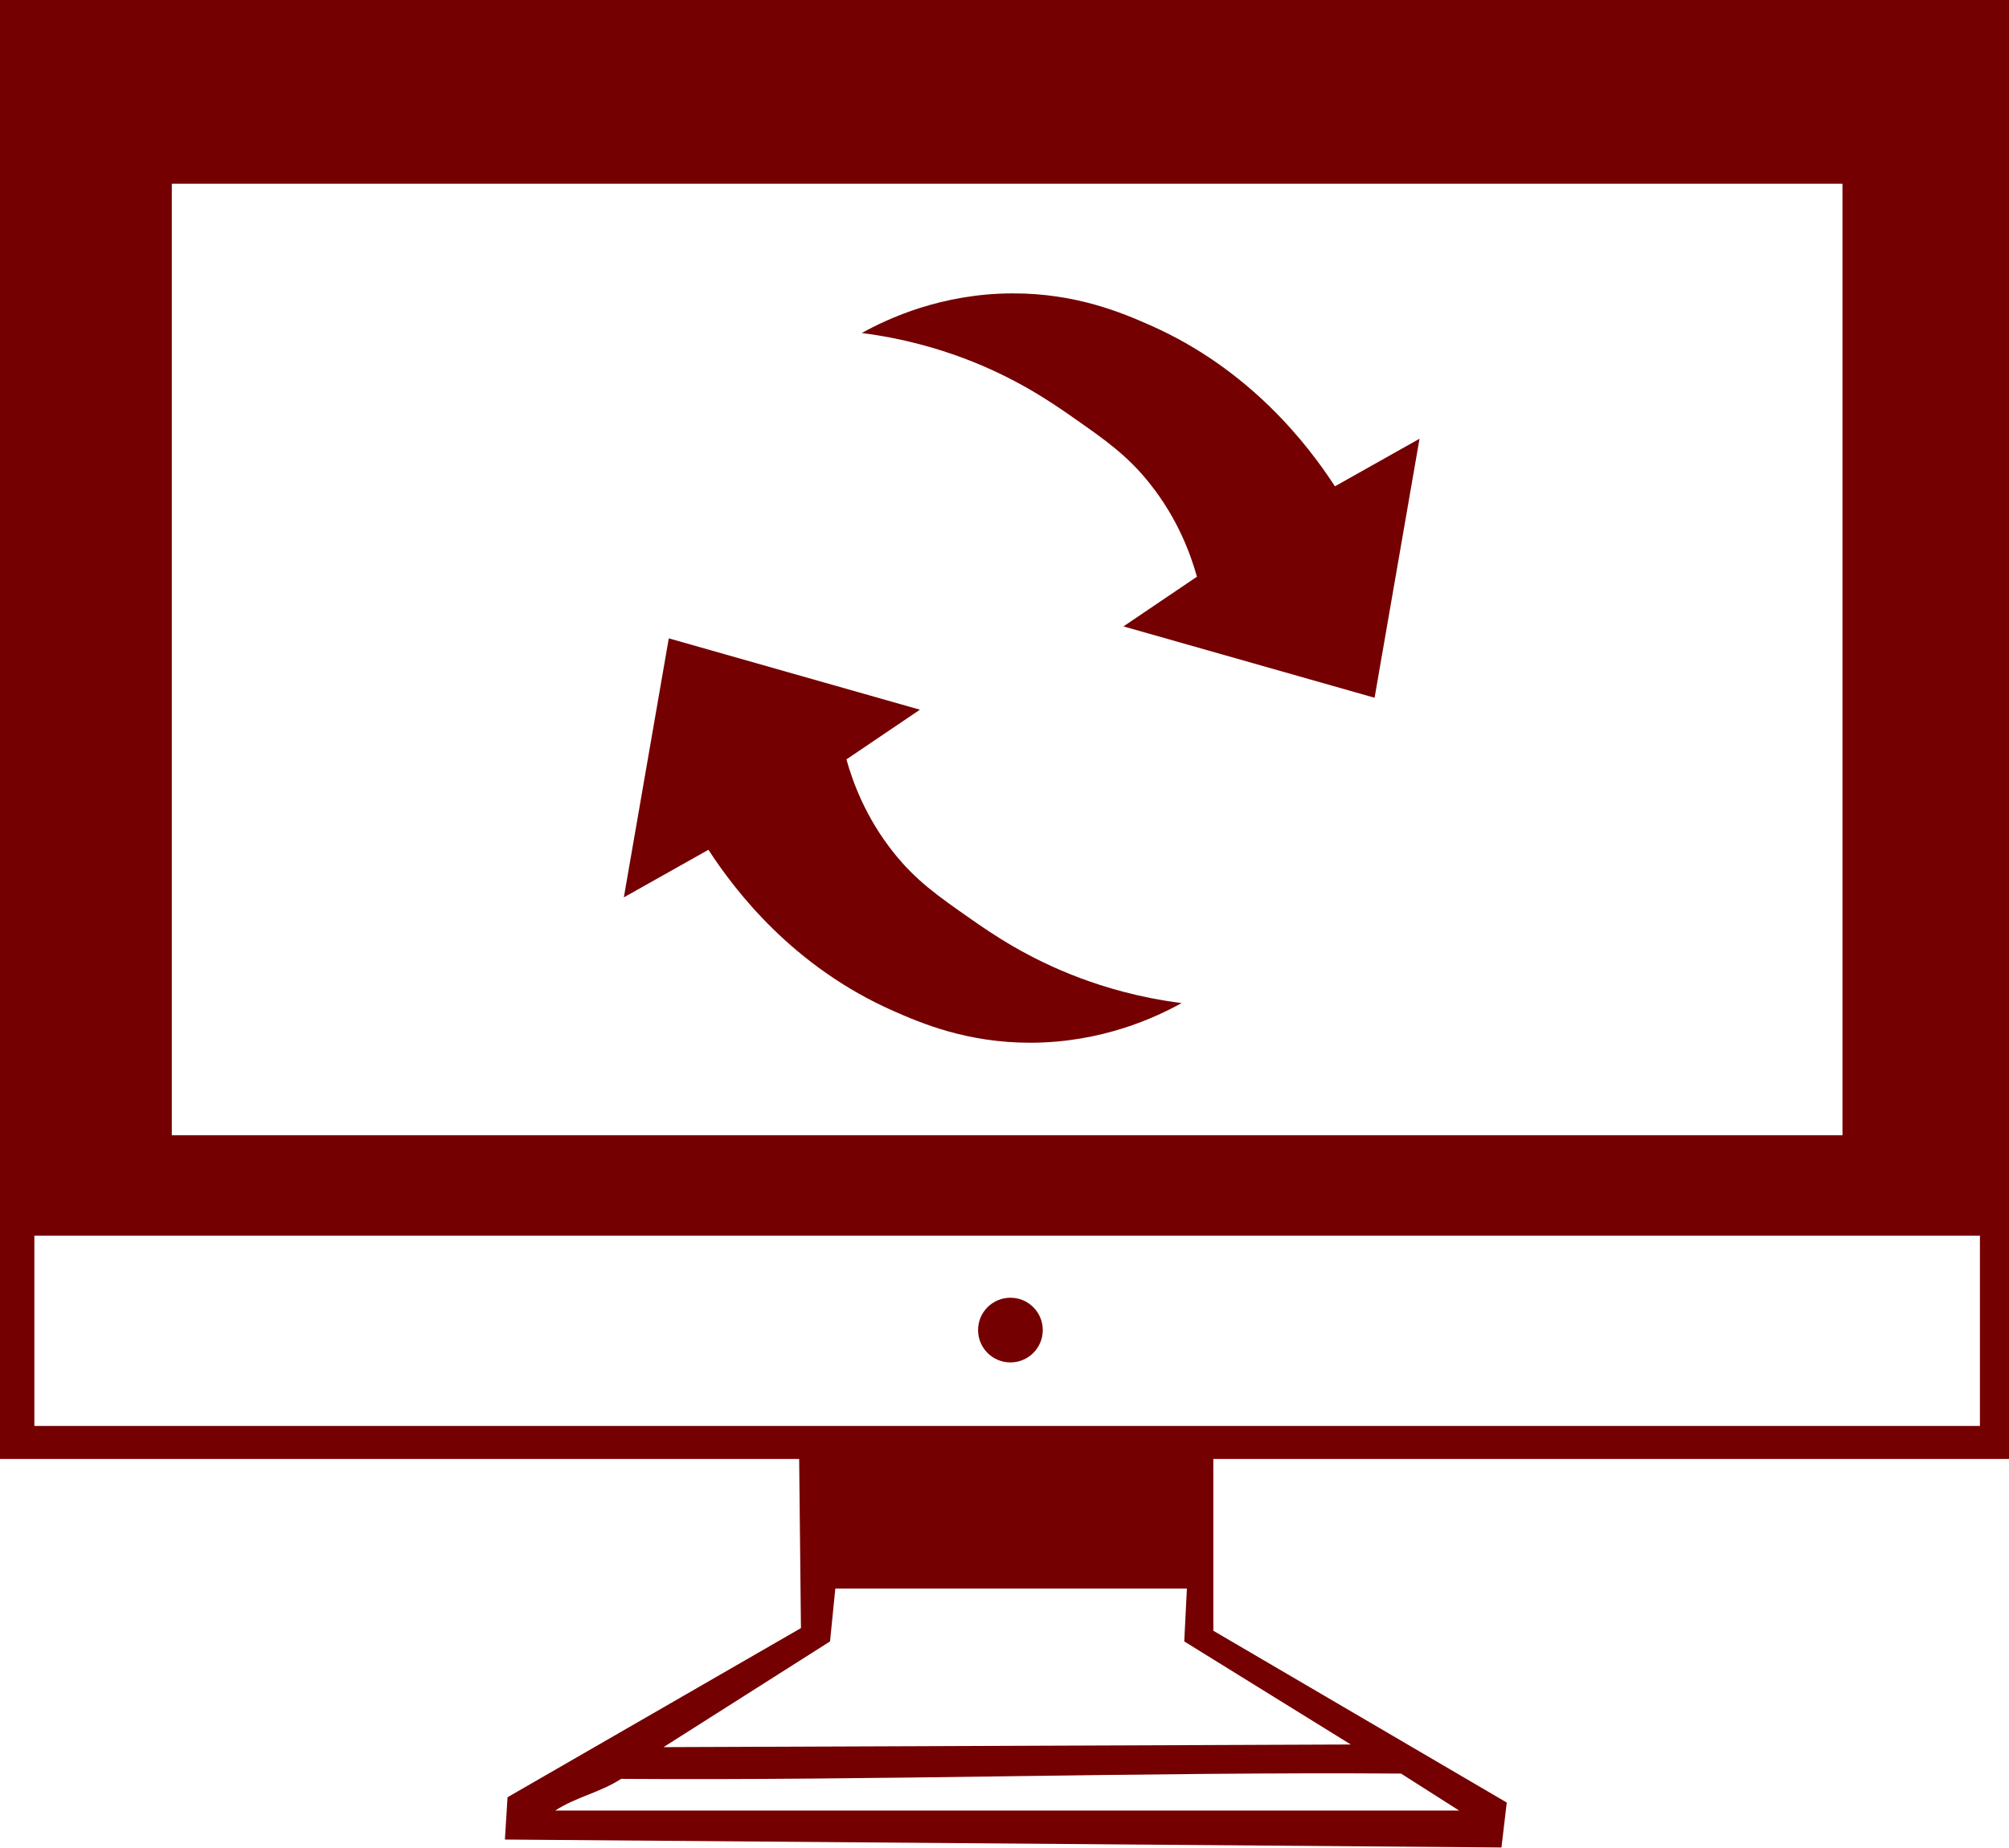
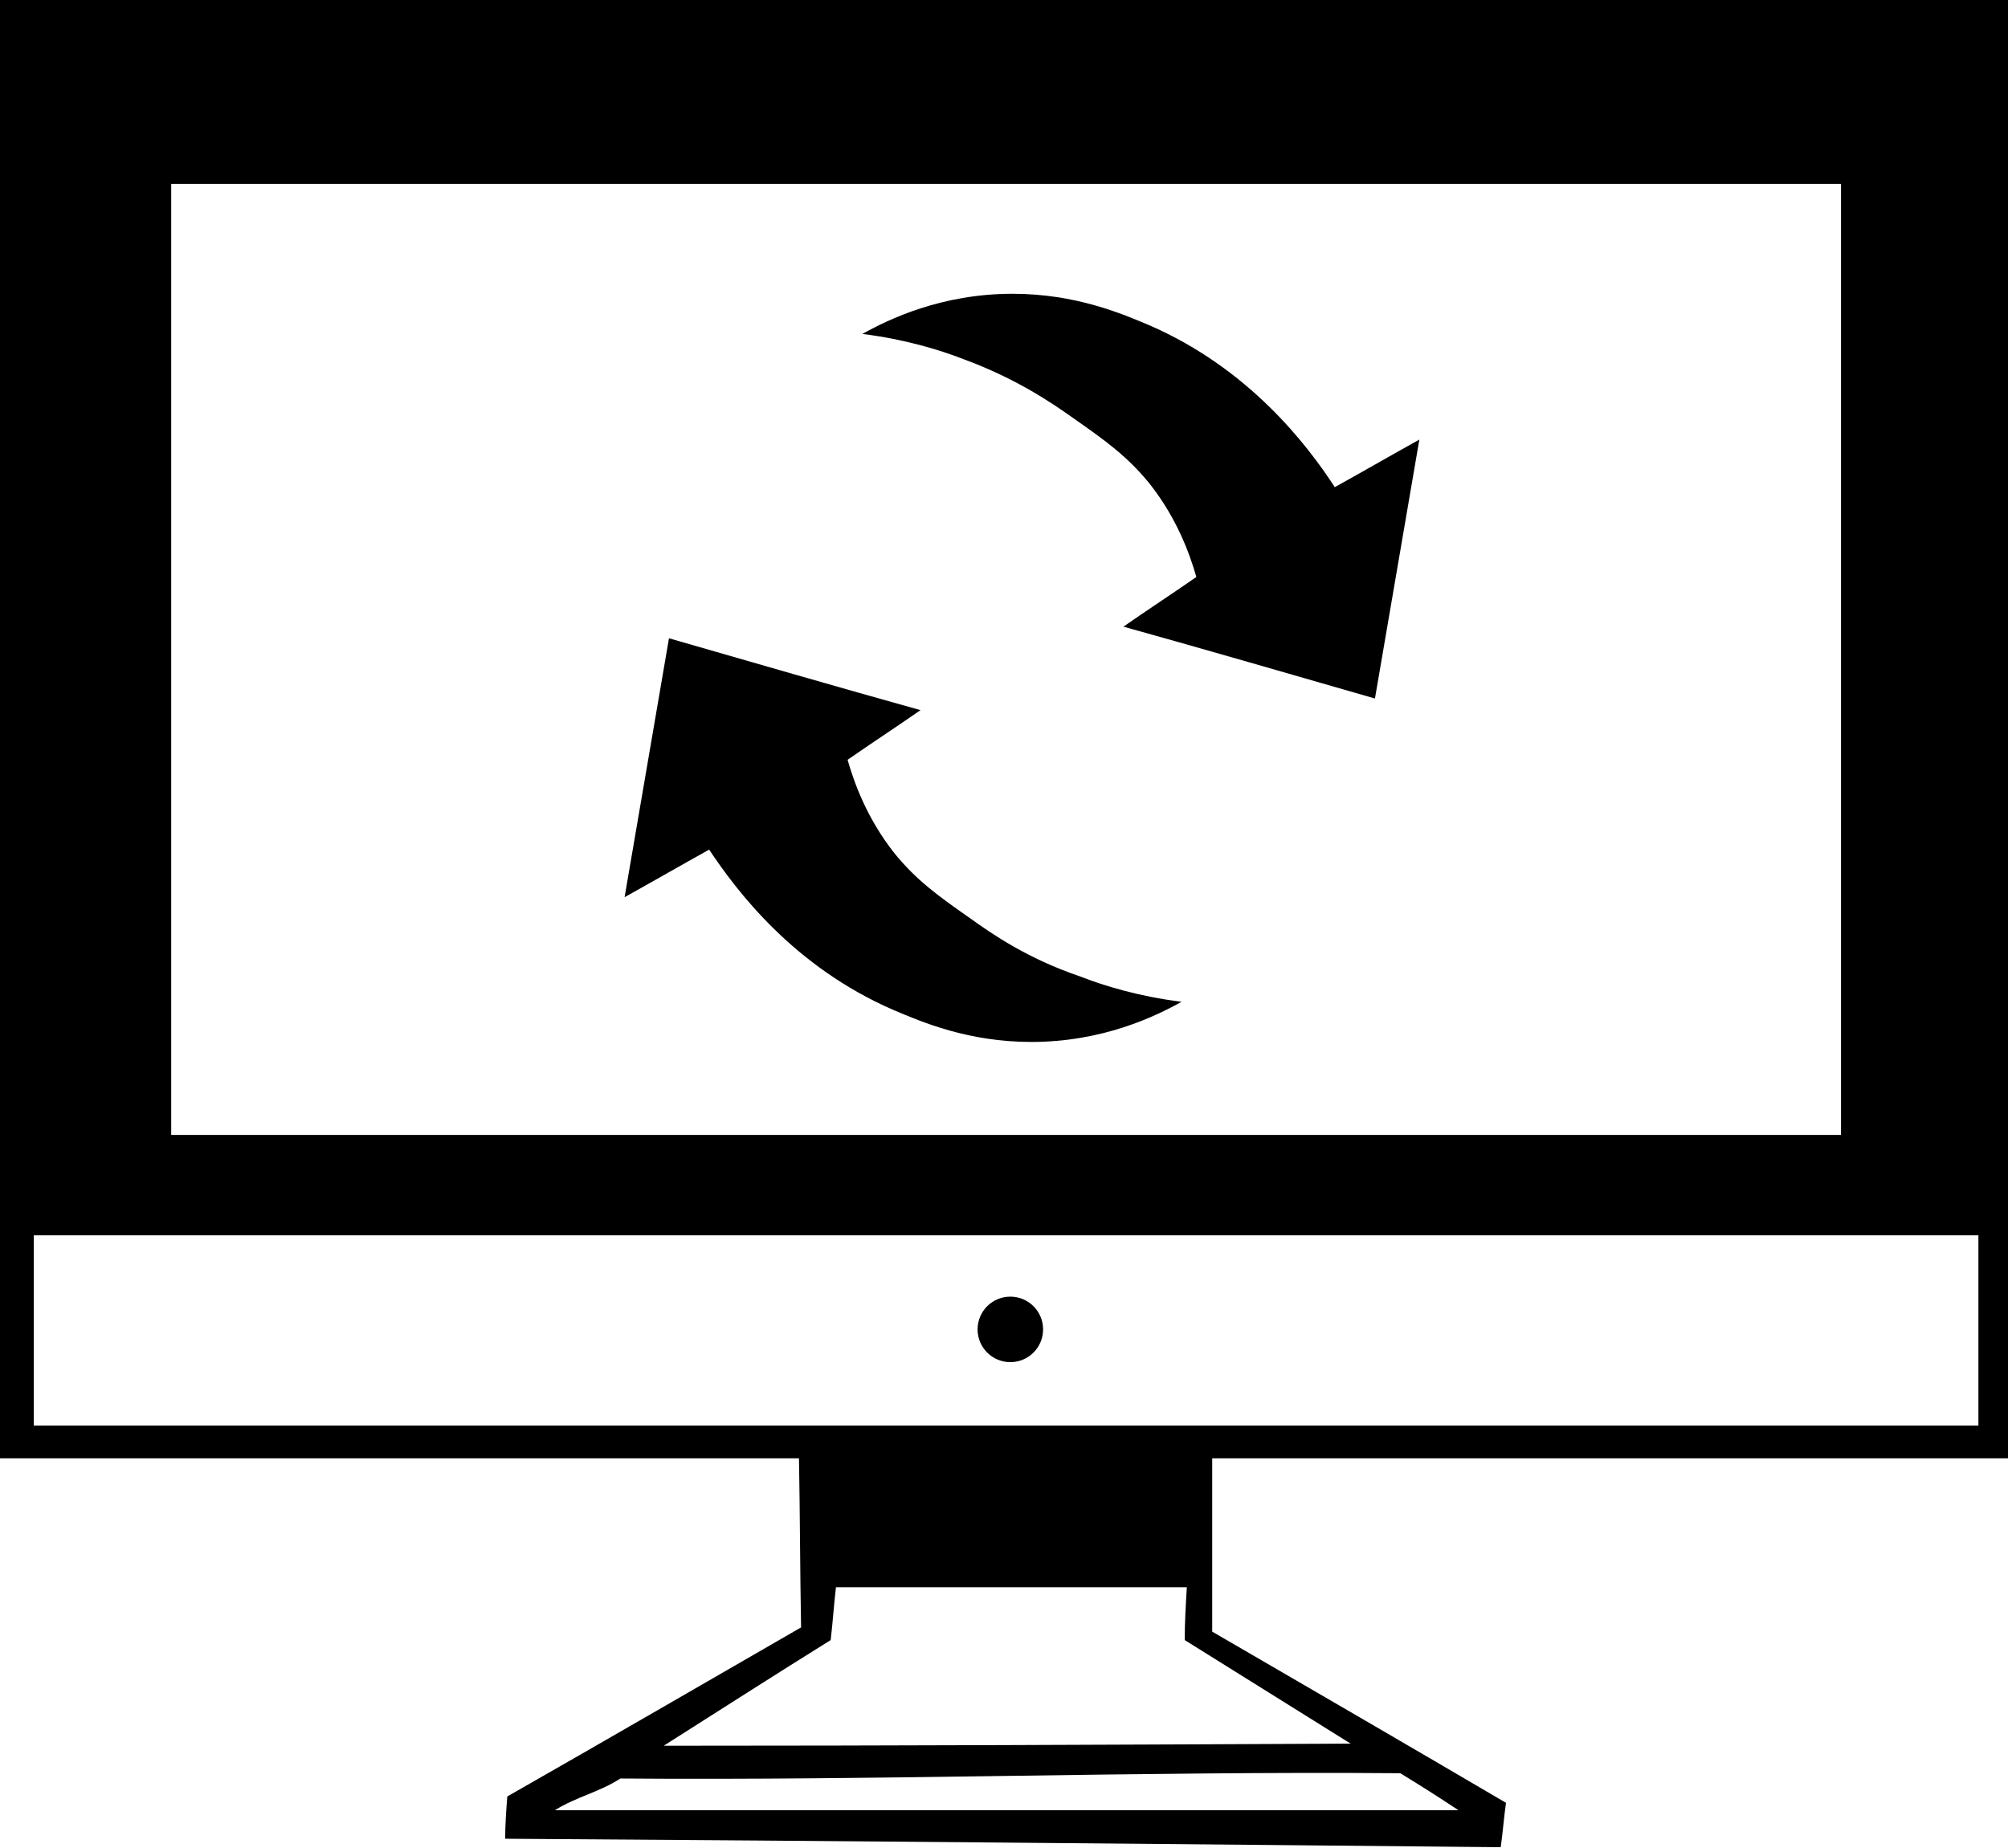
- <svg xmlns="http://www.w3.org/2000/svg" id="a" data-name="Layer 2" viewBox="0 0 190 174.75">
-   <defs>
-     <style>
-       .b {
-         fill: #740001;
-       }
-     </style>
-   </defs>
-   <path class="b" d="m190,138V0H0v138h75.58c.06,5.33.11,10.67.17,16-9.25,5.33-18.5,10.67-27.75,16-.08,1.33-.17,2.67-.25,4,31.42.25,62.83.5,94.25.75.17-1.42.33-2.83.5-4.25-9.25-5.42-18.5-10.83-27.75-16.25v-16.25h75.25ZM16.25,17.38h158v90H16.25V17.38Zm121.75,153.88H52.5c2.08-1.33,4.17-1.67,6.25-3,24.58.17,49.17-.67,73.75-.5,1.83,1.17,3.67,2.33,5.5,3.5Zm-10.25-6.25c-21.67.08-43.33.17-65,.25,5.25-3.33,10.5-6.67,15.75-10,.17-1.67.33-3.33.5-5h33.25c-.08,1.67-.17,3.33-.25,5l15.75,9.75ZM3.25,134.88v-18h184v18H3.25Z" />
-   <circle class="b" cx="95.56" cy="125.81" r="3.06" />
-   <path class="b" d="m108.75,30.75c-2.59-1.14-6.97-3.02-13-3-6.69.02-11.74,2.36-14.25,3.75,4.02.51,7.28,1.5,9.63,2.38,4.92,1.85,8.26,4.14,10.37,5.62,3.03,2.12,5.13,3.58,7.25,6.25,2.64,3.32,3.85,6.66,4.45,8.8-2.32,1.57-4.63,3.13-6.95,4.7,7.92,2.25,15.83,4.5,23.75,6.75,1.42-8.17,2.83-16.33,4.25-24.5-2.67,1.5-5.33,3-8,4.5-2.56-3.94-8.04-11.08-17.5-15.25Z" />
-   <path class="b" d="m91.75,86.88c-3.03-2.12-5.13-3.58-7.25-6.25-2.64-3.32-3.85-6.66-4.45-8.8,2.32-1.57,4.63-3.13,6.95-4.7-7.92-2.25-15.83-4.5-23.75-6.75-1.42,8.17-2.83,16.33-4.25,24.5,2.67-1.5,5.33-3,8-4.5,2.56,3.94,8.04,11.08,17.5,15.25,2.59,1.14,6.97,3.02,13,3,6.69-.02,11.74-2.36,14.25-3.75-4.02-.51-7.28-1.5-9.63-2.38-4.92-1.85-8.26-4.14-10.37-5.62Z" />
+ <svg xmlns="http://www.w3.org/2000/svg" version="1.1" id="a" x="0px" y="0px" viewBox="0 0 190 174.8" style="enable-background:new 0 0 190 174.8;" xml:space="preserve">
+   <path d="M190,138V0H0v138h75.6c0.1,5.3,0.1,10.7,0.2,16c-9.2,5.3-18.5,10.7-27.8,16c-0.1,1.3-0.2,2.7-0.2,4  c31.4,0.2,62.8,0.5,94.2,0.8c0.2-1.4,0.3-2.8,0.5-4.2c-9.2-5.4-18.5-10.8-27.8-16.2V138H190z M16.2,17.4h158v90h-158V17.4z   M138,171.3H52.5c2.1-1.3,4.2-1.7,6.2-3c24.6,0.2,49.2-0.7,73.8-0.5C134.3,168.9,136.2,170.1,138,171.3z M127.8,165  c-21.7,0.1-43.3,0.2-65,0.2c5.2-3.3,10.5-6.7,15.8-10c0.2-1.7,0.3-3.3,0.5-5h33.2c-0.1,1.7-0.2,3.3-0.2,5L127.8,165z M3.2,134.9v-18  h184v18H3.2z" />
+   <circle cx="95.6" cy="125.8" r="3.1" />
+   <path d="M108.8,30.8c-2.6-1.1-7-3-13-3c-6.7,0-11.7,2.4-14.2,3.8c4,0.5,7.3,1.5,9.6,2.4c4.9,1.8,8.3,4.1,10.4,5.6  c3,2.1,5.1,3.6,7.2,6.2c2.6,3.3,3.8,6.7,4.4,8.8c-2.3,1.6-4.6,3.1-6.9,4.7c7.9,2.2,15.8,4.5,23.8,6.8c1.4-8.2,2.8-16.3,4.2-24.5  c-2.7,1.5-5.3,3-8,4.5C123.7,42.1,118.2,34.9,108.8,30.8z" />
+   <path d="M91.8,86.9c-3-2.1-5.1-3.6-7.2-6.2c-2.6-3.3-3.8-6.7-4.4-8.8c2.3-1.6,4.6-3.1,6.9-4.7c-7.9-2.2-15.8-4.5-23.8-6.8  c-1.4,8.2-2.8,16.3-4.2,24.5c2.7-1.5,5.3-3,8-4.5c2.6,3.9,8,11.1,17.5,15.2c2.6,1.1,7,3,13,3c6.7,0,11.7-2.4,14.2-3.8  c-4-0.5-7.3-1.5-9.6-2.4C97.2,90.7,93.9,88.4,91.8,86.9z" />
</svg>
